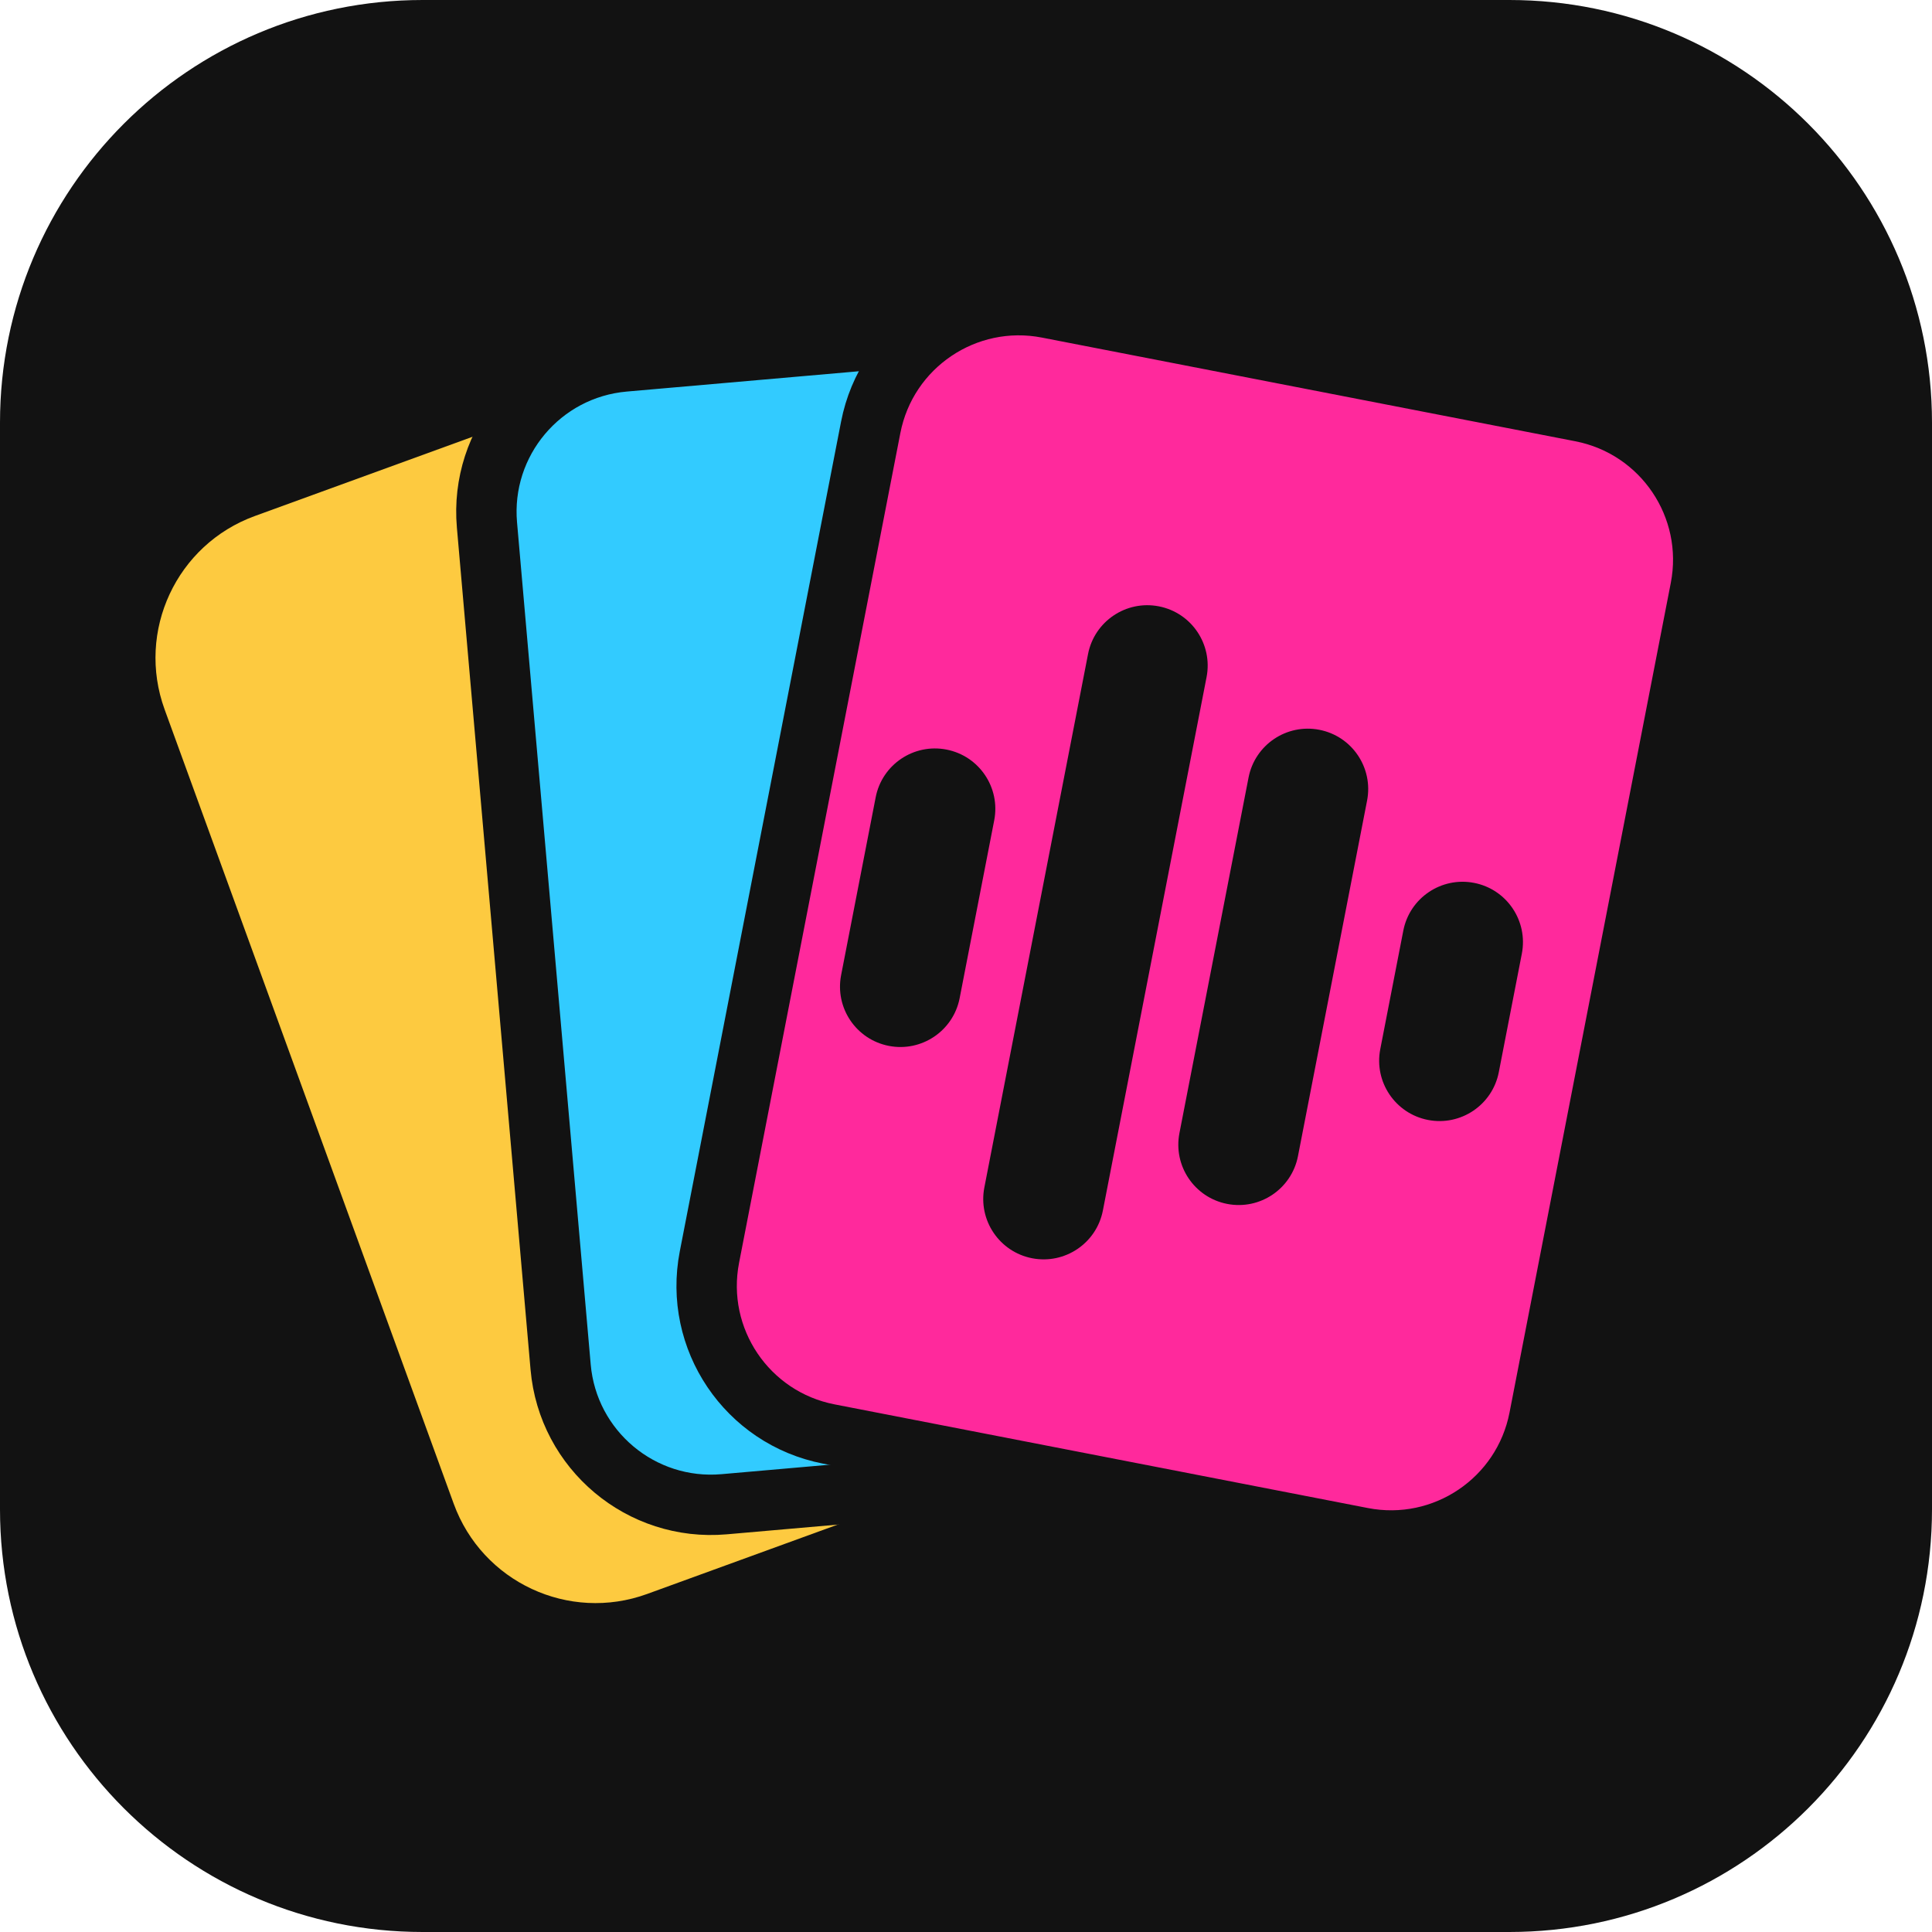
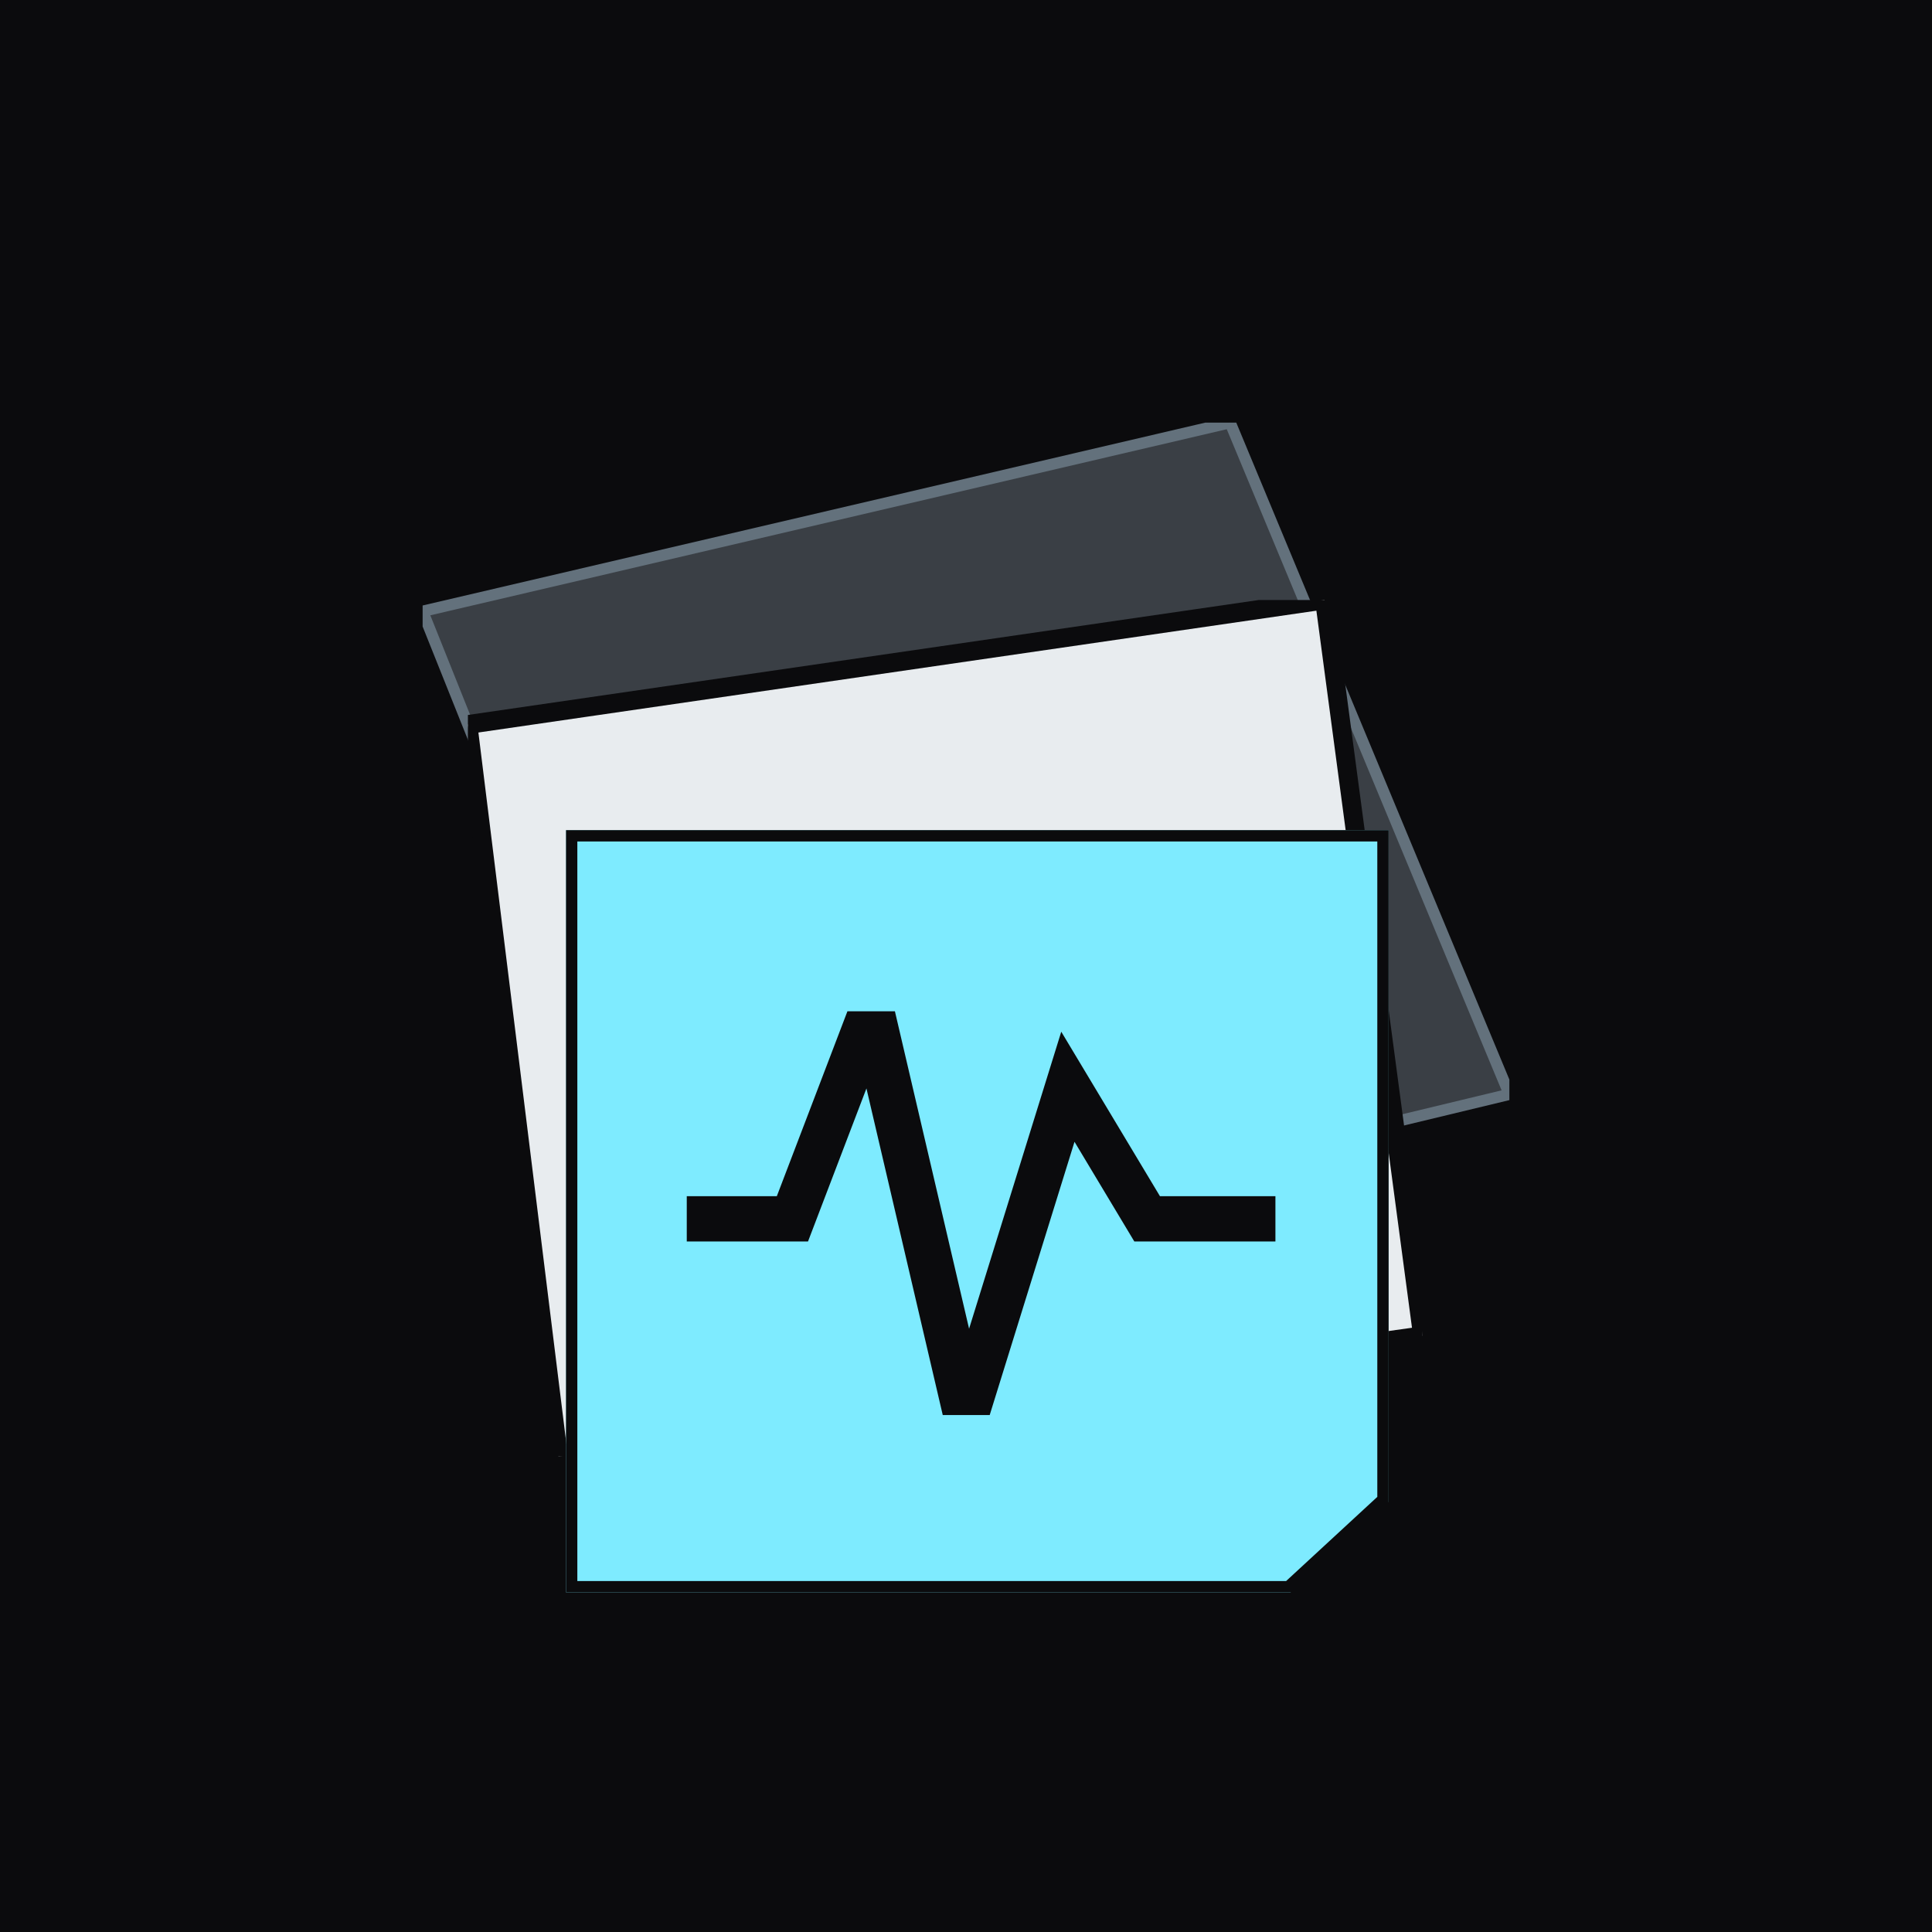
- <svg xmlns="http://www.w3.org/2000/svg" viewBox="0 0 64 64">
-   <rect width="64" height="64" rx="14" fill="#121212" />
-   <rect x="20" y="11" width="28" height="38" rx="5" fill="#fdca40" transform="rotate(-20 34 61)" />
-   <rect x="20" y="11" width="28" height="38" rx="5" fill="#32cbff" stroke="#121212" stroke-width="2" transform="rotate(-5 34 61)" />
-   <g transform="rotate(11 34 61) translate(2 -1)">
-     <rect x="18" y="12" width="28" height="38" rx="5" fill="#ff299c" stroke="#121212" stroke-width="2" />
-     <rect x="20.5" y="27" width="4" height="10" rx="2" fill="#121212" />
-     <rect x="26.5" y="21" width="4" height="22" rx="2" fill="#121212" />
-     <rect x="32.5" y="24" width="4" height="16" rx="2" fill="#121212" />
-     <rect x="38.5" y="28" width="4" height="8" rx="2" fill="#121212" />
+ <svg xmlns="http://www.w3.org/2000/svg" width="512" height="512" viewBox="0 0 512 512">
+   <defs />
+   <rect width="512" height="512" fill="rgb(11,11,13)" fill-opacity="1.0" />
+   <g opacity="1.0" data-layer="back-deck">
+     <g transform="translate(256.0 227.0) rotate(0) scale(1 1) translate(-144.0 -115.0)">
+       <svg width="288" height="230" viewBox="0 0 288 230" preserveAspectRatio="none">
+         <path d="M0 50 L214 0 L288 178 L72 230 Z" fill="rgb(58,63,69)" fill-opacity="1.0" stroke="rgb(99,113,124)" stroke-opacity="1.0" stroke-width="3" />
+       </svg>
+     </g>
+   </g>
+   <g opacity="1.0" data-layer="middle-deck">
+     <g transform="translate(250.5 272.5) rotate(0) scale(1 1) translate(-126.5 -113.5)">
+       <svg width="253" height="227" viewBox="0 0 253 227" preserveAspectRatio="none">
+         <path d="M0 33 L227 0 L253 195 L24 227 Z" fill="rgb(232,236,239)" fill-opacity="1.0" stroke="rgb(11,11,13)" stroke-opacity="1.0" stroke-width="5" />
+       </svg>
+     </g>
+   </g>
+   <g opacity="1.0" data-layer="front-deck">
+     <g transform="translate(259.0 321.0) rotate(0) scale(1 1) translate(-109.0 -101.0)">
+       <svg width="218" height="202" viewBox="0 0 218 202" preserveAspectRatio="none">
+         <path d="M0 0 L218 0 L218 178 L192 202 L0 202 Z" fill="rgb(126,235,255)" fill-opacity="1.0" stroke="rgb(11,11,13)" stroke-opacity="1.0" stroke-width="6" />
+       </svg>
+     </g>
+   </g>
+   <g opacity="1.0" data-layer="waveform">
+     <g transform="translate(260.0 321.5) rotate(0) scale(1 1) translate(-78.0 -53.5)">
+       <svg width="156" height="107" viewBox="0 0 156 107" preserveAspectRatio="none">
+         <path d="M0 55 L28 55 L49 0 L74 107 L101 20 L122 55 L156 55" fill="rgb(0,0,0)" fill-opacity="0.0" stroke="rgb(11,11,13)" stroke-opacity="1.0" stroke-width="12" />
+       </svg>
+     </g>
  </g>
</svg>
